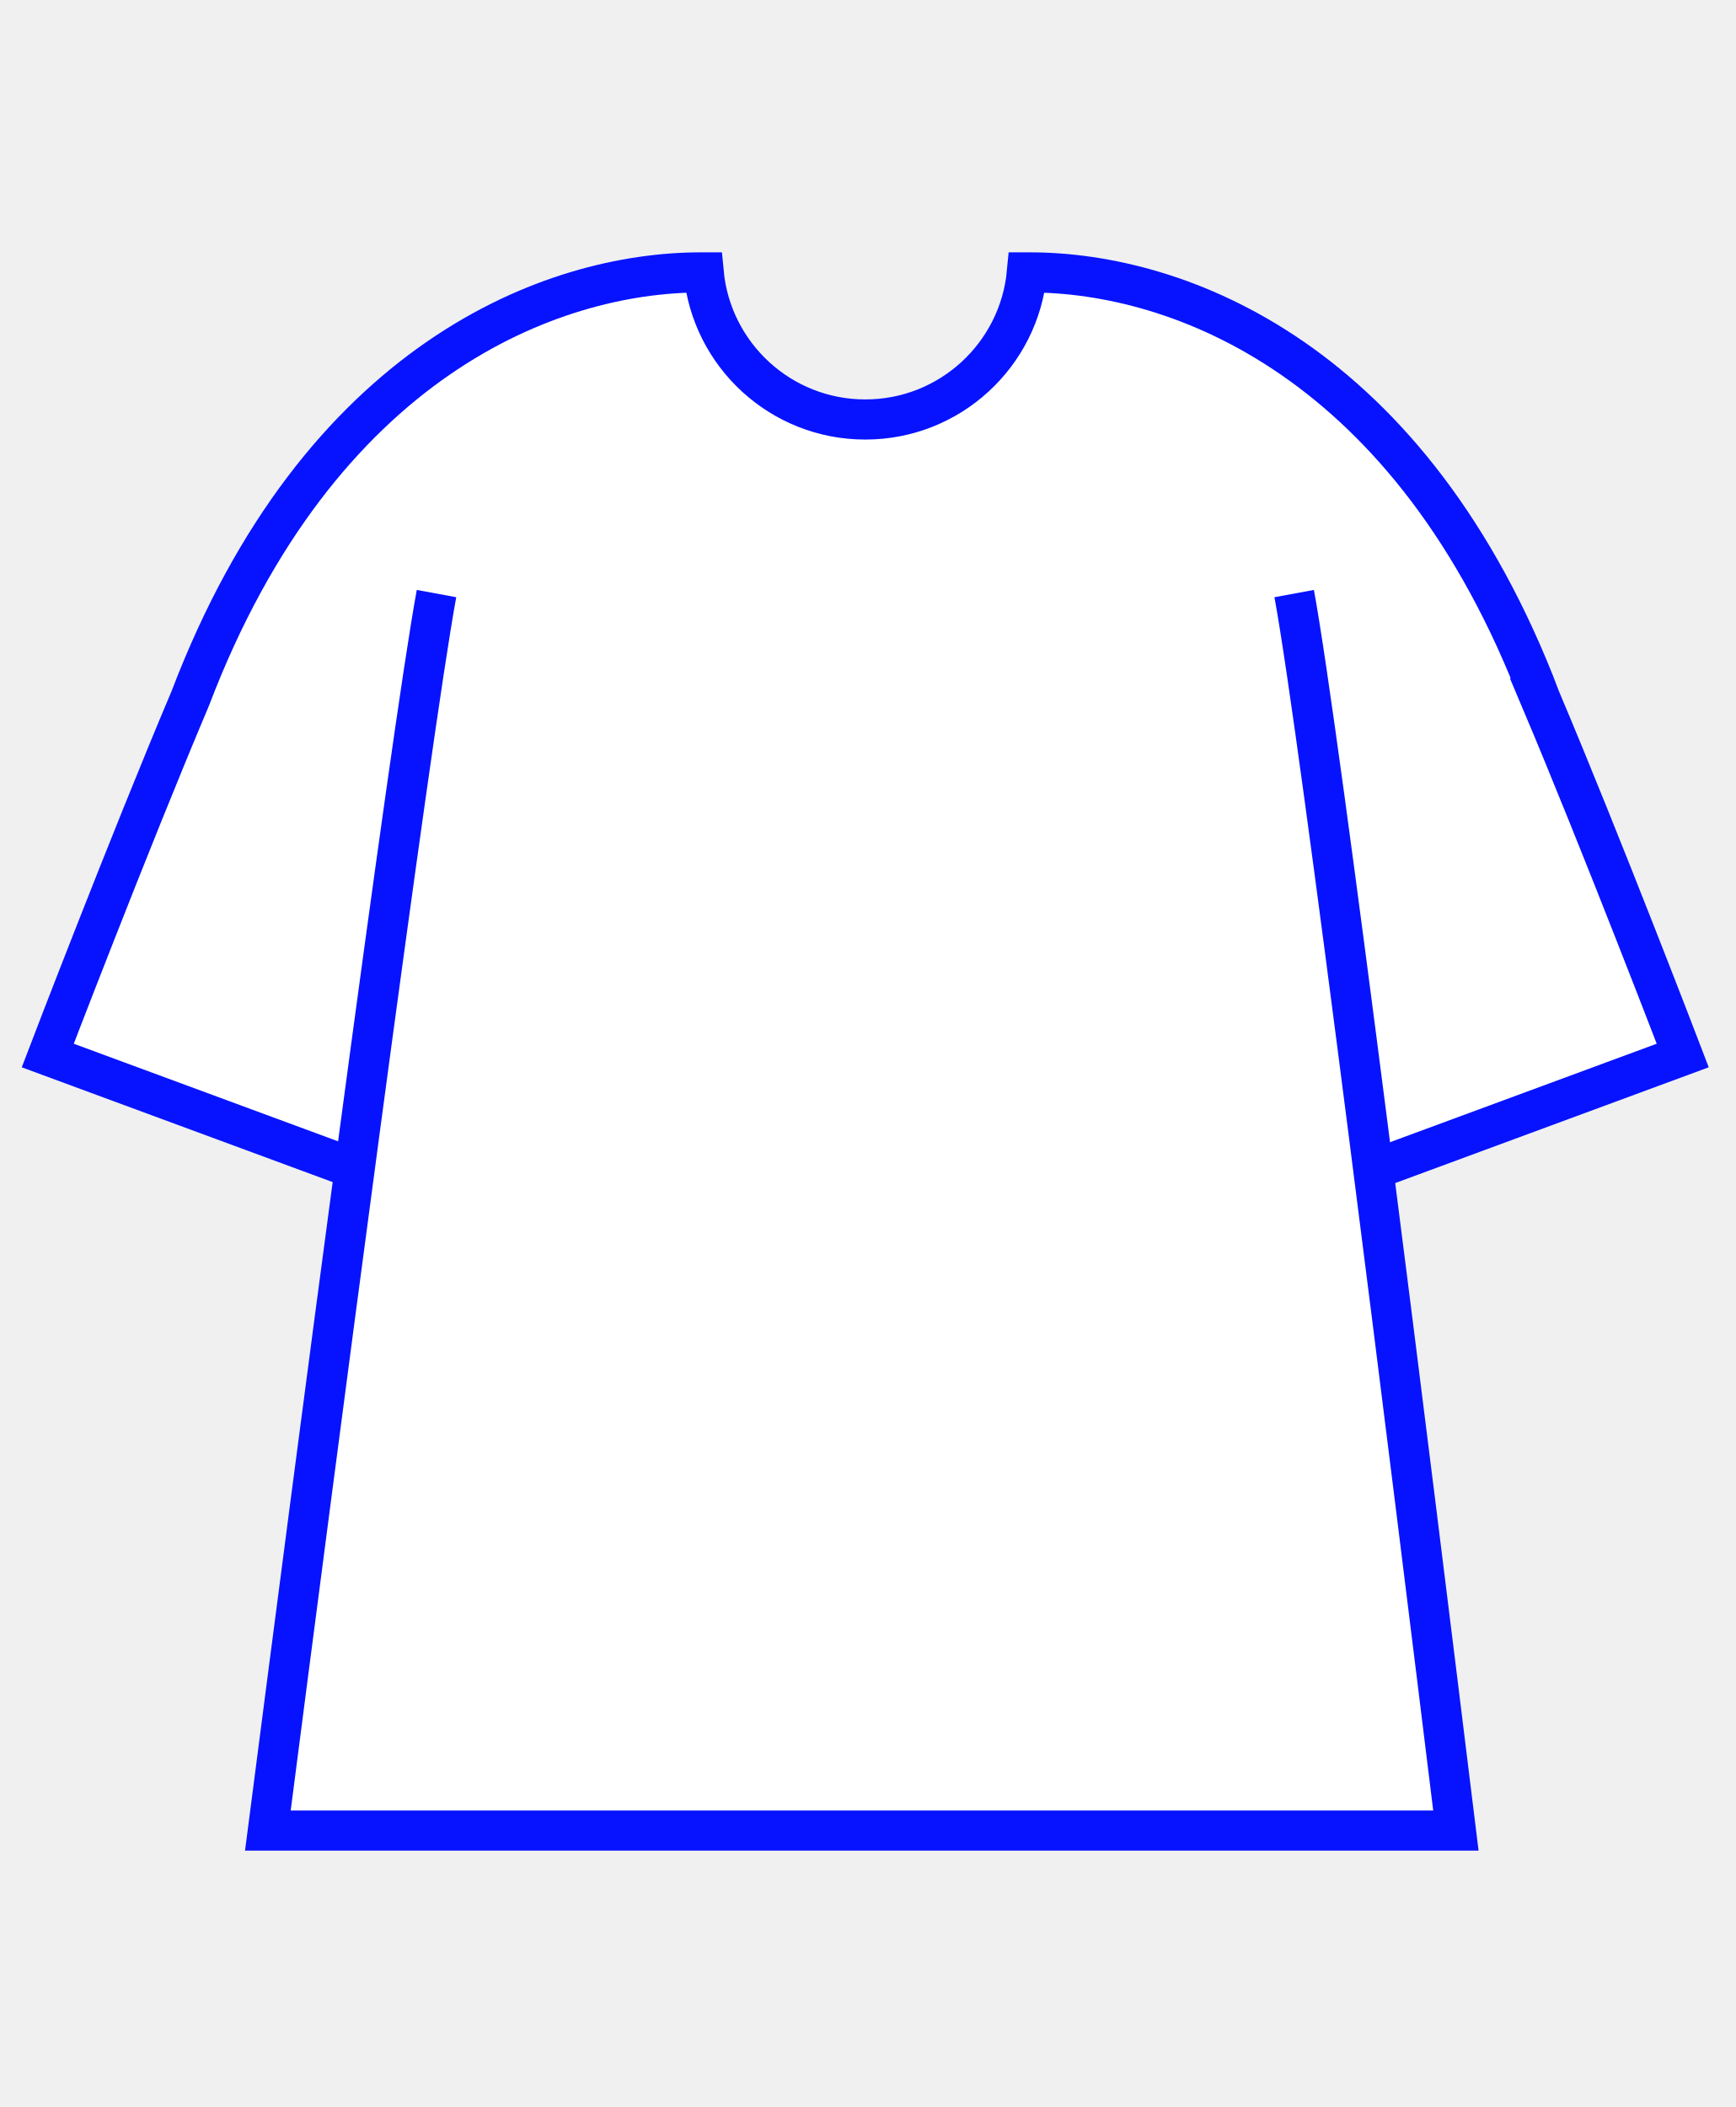
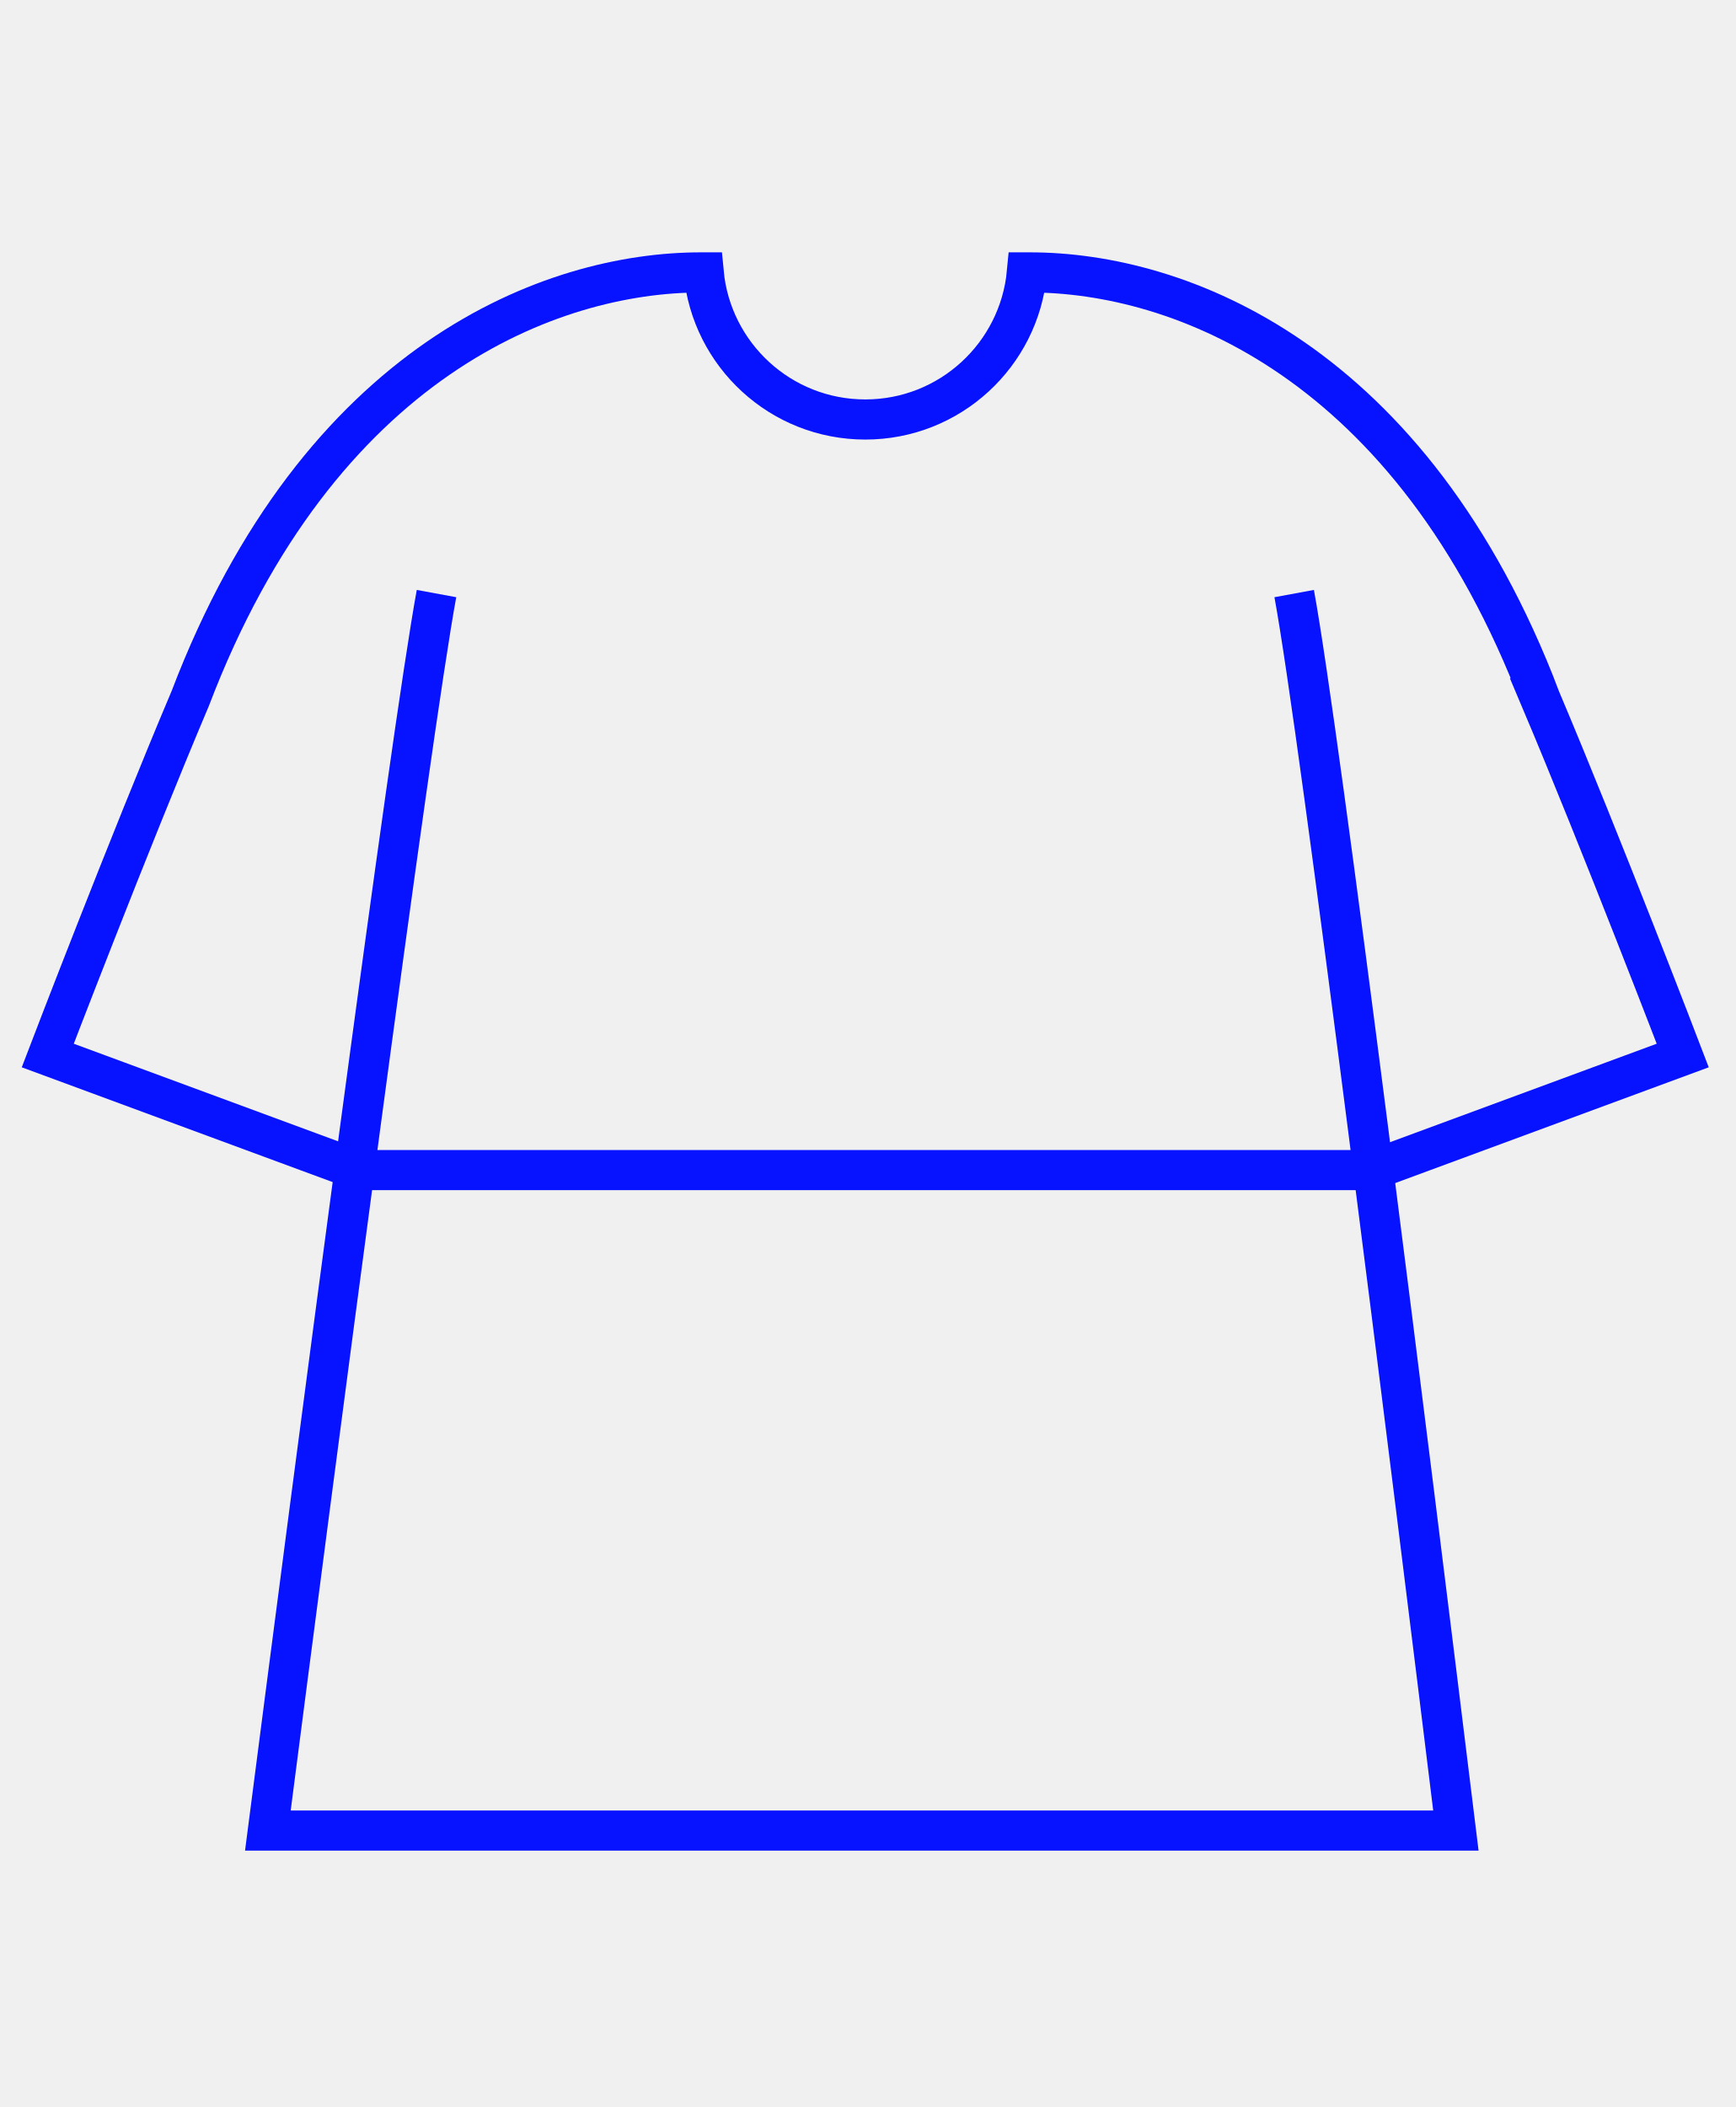
<svg xmlns="http://www.w3.org/2000/svg" class="tree-image-resource" viewBox="0 0 173 210" fill="none">
  <g clip-path="url(#clip0_152_3859)">
-     <path d="M153.53 69.6C140.68 35.85 117.52 27.15 102.64 27.15H102.36C101.59 35.37 94.68 41.81 86.25 41.81C77.82 41.81 70.91 35.37 70.14 27.15H69.86C54.99 27.15 31.83 35.85 18.97 69.6C12.85 84.06 4.76 105.2 4.76 105.2L35.69 116.62H136.8L167.73 105.2C167.73 105.2 159.64 84.06 153.52 69.6H153.53Z" fill="white" stroke="#0713FF" stroke-width="4" stroke-miterlimit="10" />
-     <path d="M126.76 50.15C122.73 40.23 117.26 51.45 86.25 51.45C55.24 51.45 49.78 40.23 45.74 50.15C38.99 66.75 34.33 128.56 34.33 128.56C50.58 130.92 70.15 131.99 86.25 131.91C102.35 131.99 121.92 130.92 138.17 128.56C138.17 128.56 133.51 66.74 126.76 50.15Z" fill="white" />
-     <path d="M43.51 59.16C40.9 73.3 31.33 146.62 26.7 182.45H145.12C140.72 146.62 131.61 73.3 129 59.16" fill="white" />
+     <path d="M153.53 69.6C140.68 35.85 117.52 27.15 102.64 27.15H102.36C101.59 35.37 94.68 41.81 86.25 41.81C77.82 41.81 70.91 35.37 70.14 27.15H69.86C54.99 27.15 31.83 35.85 18.97 69.6C12.85 84.06 4.76 105.2 4.76 105.2L35.69 116.62H136.8L167.73 105.2C167.73 105.2 159.64 84.06 153.52 69.6H153.53Z" class="fill" stroke="#0713FF" stroke-width="4" stroke-miterlimit="10" />
+     <path d="M126.76 50.15C122.73 40.23 117.26 51.45 86.25 51.45C55.24 51.45 49.78 40.23 45.74 50.15C38.99 66.75 34.33 128.56 34.33 128.56C50.58 130.92 70.15 131.99 86.25 131.91C102.35 131.99 121.92 130.92 138.17 128.56C138.17 128.56 133.51 66.74 126.76 50.15Z" class="fill" />
+     <path d="M43.51 59.16C40.9 73.3 31.33 146.62 26.7 182.45H145.12C140.72 146.62 131.61 73.3 129 59.16" class="fill" />
    <path d="M43.51 59.16C40.9 73.3 31.33 146.62 26.7 182.45H145.12C140.72 146.62 131.61 73.3 129 59.16" stroke="#0713FF" stroke-width="4" stroke-miterlimit="10" />
-     <path d="M30.691 84.455L25.924 86.557L28.082 91.453L32.849 89.351L30.691 84.455Z" fill="white" />
+     <path d="M30.691 84.455L25.924 86.557L28.082 91.453L32.849 89.351L30.691 84.455Z" class="fill" />
  </g>
  <defs>
    <clipPath id="clip0_152_3859">
      <rect width="100%" height="100%" fill="white" />
    </clipPath>
  </defs>
</svg>
